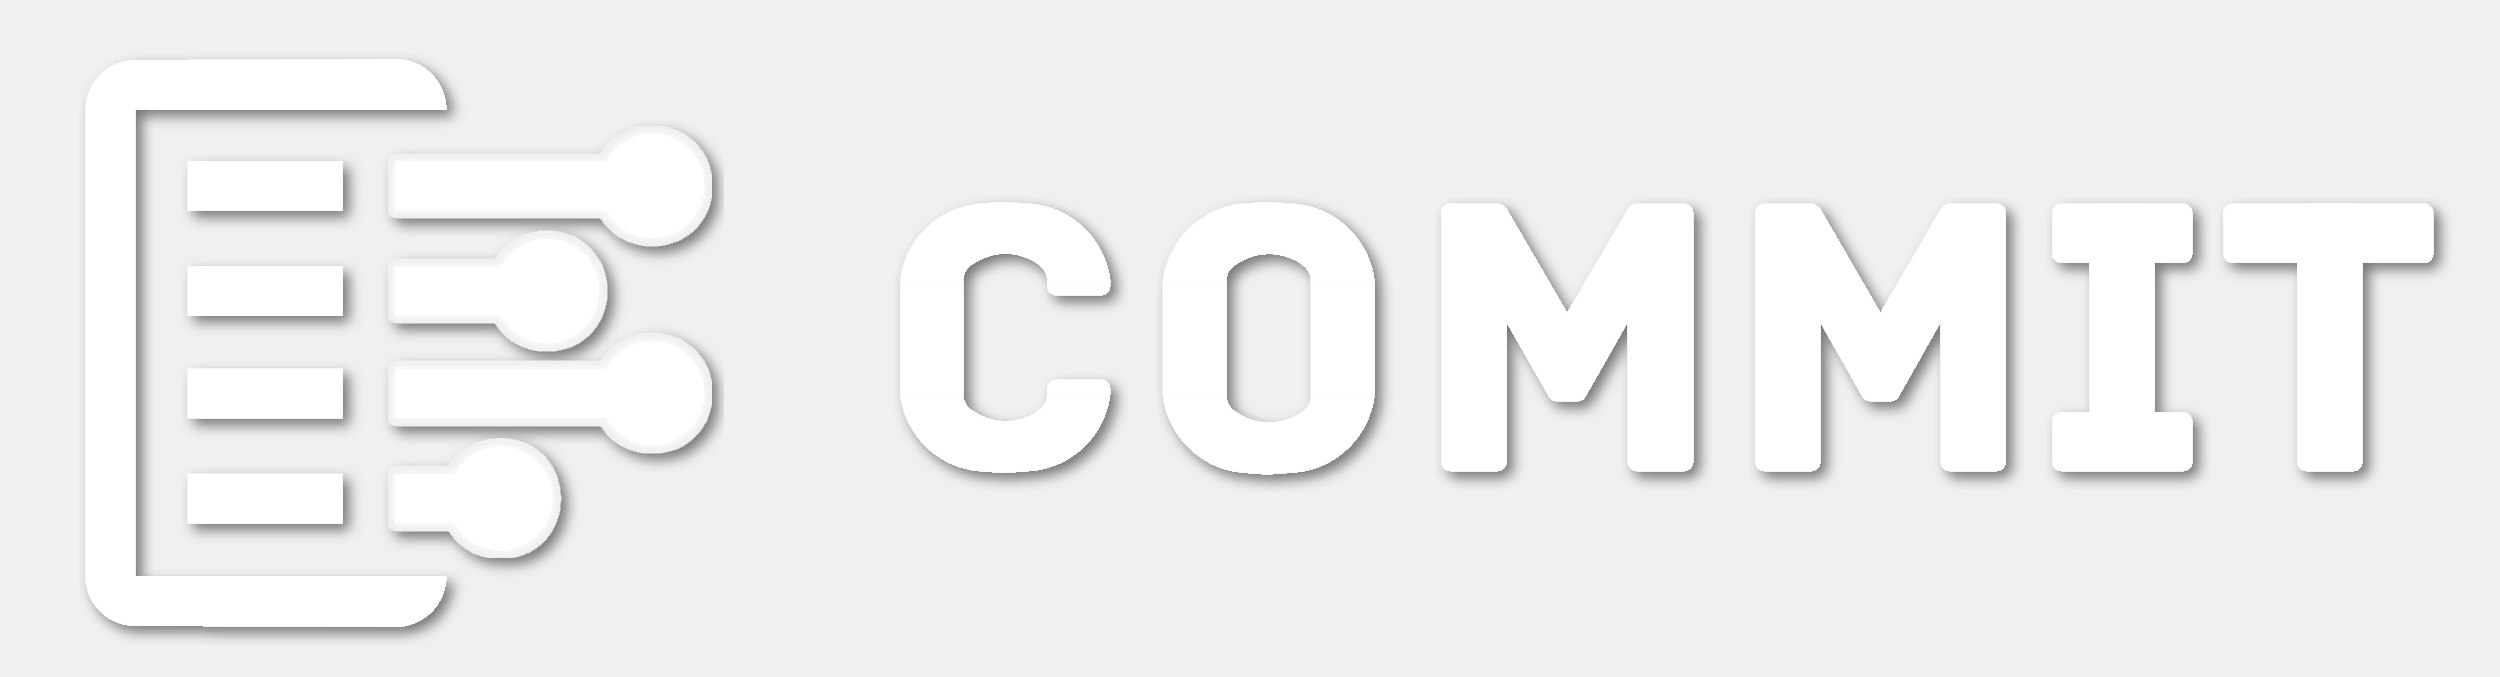
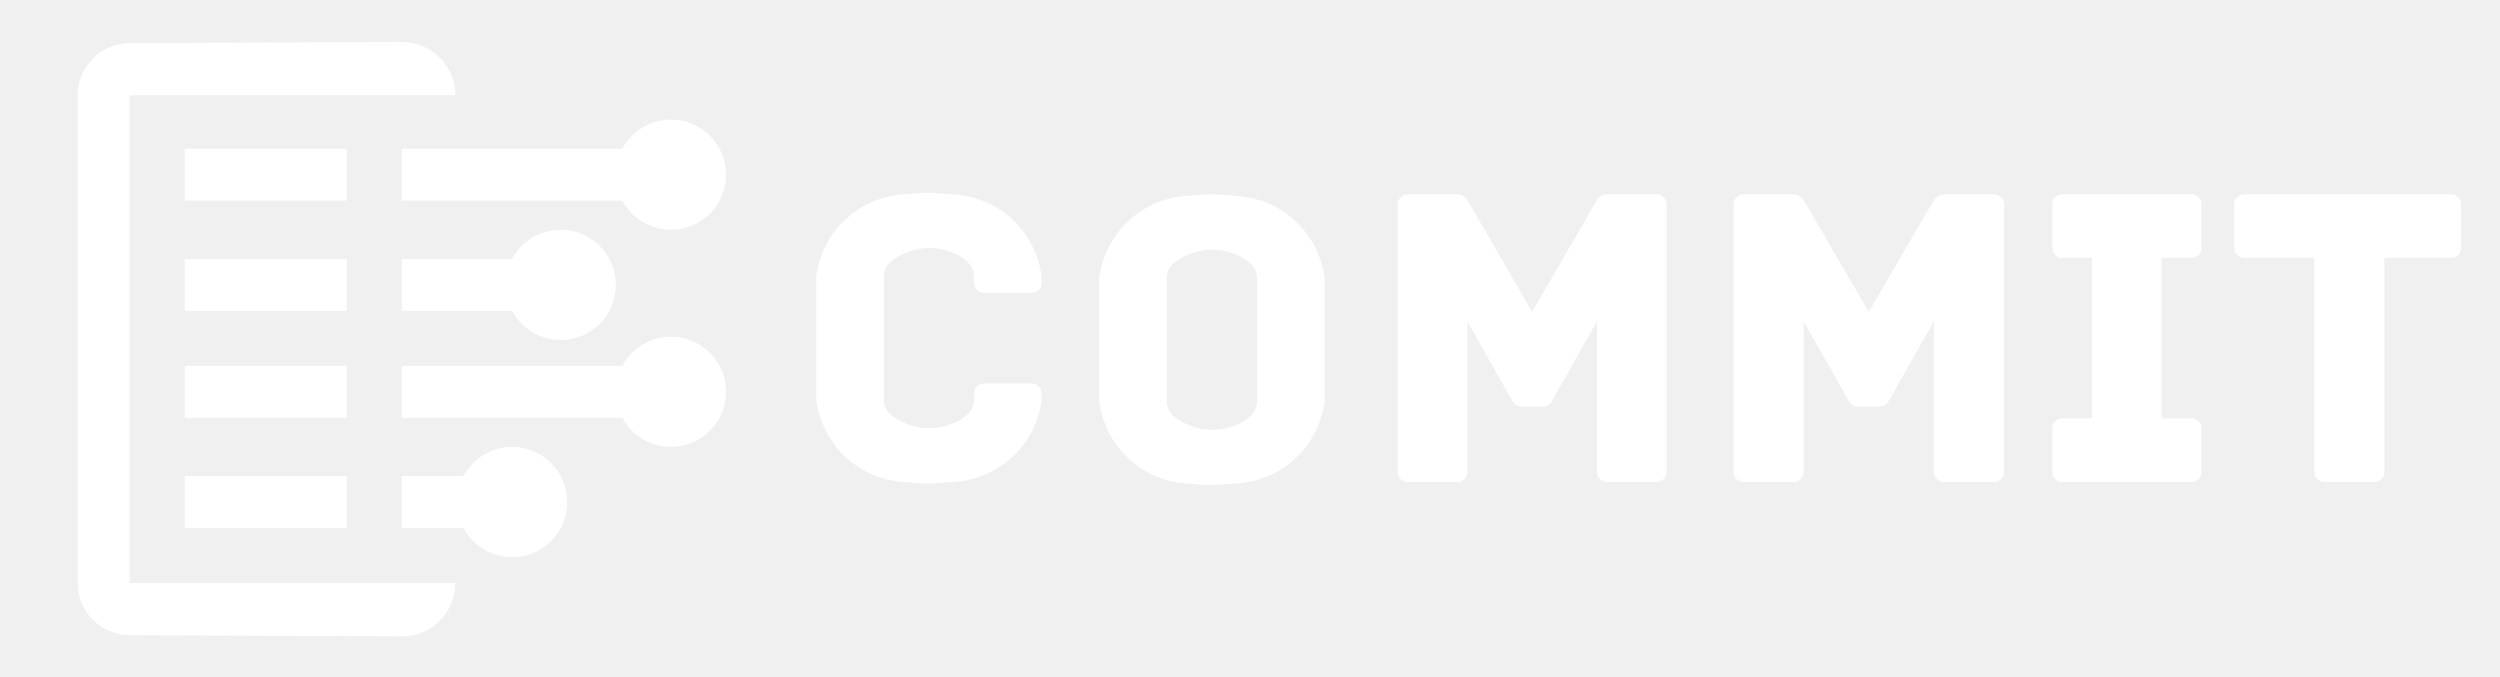
<svg xmlns="http://www.w3.org/2000/svg" width="1608" height="435" viewBox="0 0 1608 435" fill="none">
-   <g filter="url(#filter0_d_5_47)">
-     <path d="M1248.26 137C1248.26 133.686 1250.93 131 1254.22 131H1284.04C1287.33 131 1290 133.686 1290 137V297C1290 300.314 1287.33 303 1284.04 303H1254.22C1250.93 303 1248.26 300.314 1248.26 297V137Z" fill="white" />
-     <path d="M1129 137C1129 133.686 1131.67 131 1134.96 131H1164.78C1168.07 131 1170.74 133.686 1170.74 137V297C1170.74 300.314 1168.07 303 1164.78 303H1134.96C1131.67 303 1129 300.314 1129 297V137Z" fill="white" />
-     <path d="M1171.27 207.944C1170.92 207.32 1170.68 206.637 1170.57 205.928L1159.88 138.722C1158.84 132.161 1167.6 129.012 1170.92 134.751L1209.66 201.599C1210.2 202.517 1210.48 203.56 1210.48 204.622V258H1203.01C1200.87 258 1198.89 256.841 1197.83 254.964L1171.27 207.944Z" fill="white" />
-     <path d="M1247.71 207.944C1248.06 207.32 1248.3 206.637 1248.41 205.928L1259.1 138.722C1260.14 132.161 1251.39 129.012 1248.06 134.751L1209.32 201.599C1208.79 202.517 1208.51 203.56 1208.51 204.622V258H1215.97C1218.11 258 1220.09 256.841 1221.15 254.964L1247.71 207.944Z" fill="white" />
-   </g>
-   <g filter="url(#filter1_d_5_47)">
-     <path d="M1047 137C1047 133.686 1049.69 131 1053 131H1083C1086.31 131 1089 133.686 1089 137V297C1089 300.314 1086.31 303 1083 303H1053C1049.69 303 1047 300.314 1047 297V137Z" fill="white" />
-     <path d="M927 137C927 133.686 929.686 131 933 131H963C966.314 131 969 133.686 969 137V297C969 300.314 966.314 303 963 303H933C929.686 303 927 300.314 927 297V137Z" fill="white" />
-     <path d="M969.537 207.944C969.182 207.32 968.942 206.637 968.828 205.928L958.075 138.722C957.026 132.161 965.836 129.012 969.183 134.751L1008.17 201.599C1008.7 202.517 1008.98 203.56 1008.98 204.622V258H1001.47C999.316 258 997.324 256.841 996.257 254.964L969.537 207.944Z" fill="white" />
-     <path d="M1046.45 207.944C1046.8 207.32 1047.04 206.637 1047.15 205.928L1057.91 138.722C1058.96 132.161 1050.15 129.012 1046.8 134.751L1007.82 201.599C1007.28 202.517 1007 203.56 1007 204.622V258H1014.51C1016.67 258 1018.66 256.841 1019.73 254.964L1046.45 207.944Z" fill="white" />
-   </g>
-   <g filter="url(#filter2_d_5_47)">
-     <path d="M1320 137C1320 133.686 1322.69 131 1326 131H1404C1407.31 131 1410 133.686 1410 137V163C1410 166.314 1407.31 169 1404 169H1326C1322.69 169 1320 166.314 1320 163V137Z" fill="white" />
-     <path d="M1320 271C1320 267.686 1322.69 265 1326 265H1404C1407.31 265 1410 267.686 1410 271V297C1410 300.314 1407.31 303 1404 303H1326C1322.69 303 1320 300.314 1320 297V271Z" fill="white" />
-     <path d="M1344 137C1344 133.686 1346.69 131 1350 131H1380C1383.31 131 1386 133.686 1386 137V297C1386 300.314 1383.31 303 1380 303H1350C1346.69 303 1344 300.314 1344 297V137Z" fill="white" />
-   </g>
-   <g filter="url(#filter3_d_5_47)">
-     <path d="M1477.65 137C1477.65 133.686 1480.31 131 1483.6 131H1513.38C1516.67 131 1519.34 133.686 1519.34 137V297C1519.34 300.314 1516.67 303 1513.38 303H1483.6C1480.31 303 1477.65 300.314 1477.65 297V137Z" fill="white" />
-     <path d="M1477.65 137C1477.65 133.686 1480.31 131 1483.6 131H1513.38C1516.67 131 1519.34 133.686 1519.34 137V297C1519.34 300.314 1516.67 303 1513.38 303H1483.6C1480.31 303 1477.65 300.314 1477.65 297V137Z" fill="white" />
-     <path d="M1430 137C1430 133.686 1432.67 131 1435.96 131H1559.04C1562.33 131 1565 133.686 1565 137V163C1565 166.314 1562.33 169 1559.04 169H1435.96C1432.67 169 1430 166.314 1430 163V137Z" fill="white" />
-   </g>
-   <g filter="url(#filter4_d_5_47)">
-     <path d="M748 180.467H788.8V254.533H748V180.467Z" fill="white" />
-     <path d="M843.2 180.467H884V254.533H843.2V180.467Z" fill="white" />
-     <path d="M748 180.467H788.8C788.8 176.234 791.013 172.312 794.631 170.135L798.514 167.797L800.736 166.748C809.852 162.445 820.34 162.132 829.695 165.886L832.153 166.873C833.682 167.486 835.116 168.312 836.416 169.325L838.599 171.029C841.502 173.294 843.2 176.777 843.2 180.467H884C880.606 153.794 859.003 133.183 832.279 131.12L820.399 130.204C816.824 129.928 813.233 129.932 809.659 130.217L799.712 131.009C772.979 133.137 751.396 153.779 748 180.467Z" fill="white" />
-     <path d="M748 254.533H788.8C788.8 258.766 791.013 262.688 794.631 264.865L798.514 267.203L800.736 268.252C809.852 272.555 820.34 272.868 829.695 269.114L832.153 268.127C833.682 267.514 835.116 266.688 836.416 265.675L838.599 263.971C841.502 261.706 843.2 258.223 843.2 254.533H884C880.606 281.206 859.003 301.817 832.279 303.88L820.399 304.796C816.824 305.072 813.233 305.068 809.659 304.783L799.712 303.991C772.979 301.863 751.396 281.221 748 254.533Z" fill="white" />
-   </g>
-   <g filter="url(#filter5_d_5_47)">
-     <path d="M579 180.178H619.5V253.822H579V180.178Z" fill="white" />
-     <path d="M673.5 250.117C673.5 246.811 676.167 244.132 679.456 244.132H708.044C711.333 244.132 714 246.811 714 250.117V253.822H673.5V250.117Z" fill="white" />
-     <path d="M673.5 180.178H714V183.883C714 187.189 711.333 189.868 708.044 189.868H679.456C676.167 189.868 673.5 187.189 673.5 183.883V180.178Z" fill="white" />
-     <path d="M579 180.178H619.5C619.5 175.97 621.697 172.07 625.288 169.905L629.143 167.581L631.348 166.538C640.397 162.259 650.808 161.949 660.094 165.681L662.535 166.662C664.052 167.272 665.476 168.093 666.766 169.101L668.933 170.795C671.815 173.047 673.5 176.51 673.5 180.178H714C710.631 153.658 689.186 133.165 662.66 131.114L650.867 130.203C647.318 129.928 643.754 129.933 640.206 130.216L630.332 131.003C603.795 133.119 582.371 153.644 579 180.178Z" fill="white" />
-     <path d="M579 253.822H619.5C619.5 258.03 621.697 261.93 625.288 264.095L629.143 266.419L631.348 267.462C640.397 271.741 650.808 272.051 660.094 268.319L662.535 267.338C664.052 266.728 665.476 265.907 666.766 264.899L668.933 263.205C671.815 260.953 673.5 257.49 673.5 253.822H714C710.631 280.342 689.186 300.835 662.66 302.886L650.867 303.797C647.318 304.072 643.754 304.067 640.206 303.784L630.332 302.997C603.795 300.881 582.371 280.356 579 253.822Z" fill="white" />
-   </g>
-   <g filter="url(#filter6_d_5_47)">
-     <path d="M55 370.472H287.032C287.032 388.599 272.296 403.271 254.169 403.194L86.867 402.476C69.245 402.4 55 388.094 55 370.472Z" fill="white" />
-     <path d="M55 70.722H287.032C287.032 52.595 272.296 37.922 254.169 38L86.867 38.718C69.245 38.794 55 53.1 55 70.722Z" fill="white" />
-     <path d="M55 69.726H86.867V370.472H55V69.726Z" fill="white" />
-     <path d="M120.726 103.585H220.31V135.452H120.726V103.585Z" fill="white" />
-     <path d="M120.726 171.303H220.31V203.17H120.726V171.303Z" fill="white" />
-     <path d="M120.726 304.746H220.31V336.613H120.726V304.746Z" fill="white" />
-     <path d="M120.726 237.028H220.31V268.895H120.726V237.028Z" fill="white" />
-     <g filter="url(#filter7_d_5_47)">
-       <path d="M254.169 304.746H321.887V336.613H254.169V304.746Z" fill="white" />
-       <path d="M254.169 237.028H423.463V268.895H254.169V237.028Z" fill="white" />
-       <path d="M254.169 171.303H357.737V203.17H254.169V171.303Z" fill="white" />
-       <path d="M254.169 103.585H423.463V135.452H254.169V103.585Z" fill="white" />
-       <path d="M453.338 119.519C453.338 138.218 438.179 153.377 419.48 153.377C400.78 153.377 385.621 138.218 385.621 119.519C385.621 100.819 400.78 85.66 419.48 85.66C438.179 85.66 453.338 100.819 453.338 119.519Z" fill="white" />
-       <path d="M385.621 187.236C385.621 205.936 370.462 221.095 351.762 221.095C333.062 221.095 317.903 205.936 317.903 187.236C317.903 168.536 333.062 153.377 351.762 153.377C370.462 153.377 385.621 168.536 385.621 187.236Z" fill="white" />
-       <path d="M453.338 252.962C453.338 271.662 438.179 286.821 419.48 286.821C400.78 286.821 385.621 271.662 385.621 252.962C385.621 234.262 400.78 219.103 419.48 219.103C438.179 219.103 453.338 234.262 453.338 252.962Z" fill="white" />
-       <path d="M355.745 320.679C355.745 339.379 340.586 354.538 321.887 354.538C303.187 354.538 288.028 339.379 288.028 320.679C288.028 301.98 303.187 286.821 321.887 286.821C340.586 286.821 355.745 301.98 355.745 320.679Z" fill="white" />
-     </g>
-   </g>
-   <defs>
-     <filter id="filter0_d_5_47" x="1125" y="127" width="177" height="188" filterUnits="userSpaceOnUse" color-interpolation-filters="sRGB">
-       <feFlood flood-opacity="0" result="BackgroundImageFix" />
-       <feColorMatrix in="SourceAlpha" type="matrix" values="0 0 0 0 0 0 0 0 0 0 0 0 0 0 0 0 0 0 127 0" result="hardAlpha" />
-       <feOffset dx="4" dy="4" />
-       <feGaussianBlur stdDeviation="4" />
-       <feComposite in2="hardAlpha" operator="out" />
-       <feColorMatrix type="matrix" values="0 0 0 0 0 0 0 0 0 0 0 0 0 0 0 0 0 0 0.5 0" />
-       <feBlend mode="normal" in2="BackgroundImageFix" result="effect1_dropShadow_5_47" />
-       <feBlend mode="normal" in="SourceGraphic" in2="effect1_dropShadow_5_47" result="shape" />
-     </filter>
-     <filter id="filter1_d_5_47" x="923" y="127" width="178" height="188" filterUnits="userSpaceOnUse" color-interpolation-filters="sRGB">
-       <feFlood flood-opacity="0" result="BackgroundImageFix" />
-       <feColorMatrix in="SourceAlpha" type="matrix" values="0 0 0 0 0 0 0 0 0 0 0 0 0 0 0 0 0 0 127 0" result="hardAlpha" />
-       <feOffset dx="4" dy="4" />
-       <feGaussianBlur stdDeviation="4" />
-       <feComposite in2="hardAlpha" operator="out" />
-       <feColorMatrix type="matrix" values="0 0 0 0 0 0 0 0 0 0 0 0 0 0 0 0 0 0 0.5 0" />
-       <feBlend mode="normal" in2="BackgroundImageFix" result="effect1_dropShadow_5_47" />
-       <feBlend mode="normal" in="SourceGraphic" in2="effect1_dropShadow_5_47" result="shape" />
-     </filter>
-     <filter id="filter2_d_5_47" x="1316" y="127" width="106" height="188" filterUnits="userSpaceOnUse" color-interpolation-filters="sRGB">
-       <feFlood flood-opacity="0" result="BackgroundImageFix" />
-       <feColorMatrix in="SourceAlpha" type="matrix" values="0 0 0 0 0 0 0 0 0 0 0 0 0 0 0 0 0 0 127 0" result="hardAlpha" />
-       <feOffset dx="4" dy="4" />
-       <feGaussianBlur stdDeviation="4" />
-       <feComposite in2="hardAlpha" operator="out" />
-       <feColorMatrix type="matrix" values="0 0 0 0 0 0 0 0 0 0 0 0 0 0 0 0 0 0 0.5 0" />
-       <feBlend mode="normal" in2="BackgroundImageFix" result="effect1_dropShadow_5_47" />
-       <feBlend mode="normal" in="SourceGraphic" in2="effect1_dropShadow_5_47" result="shape" />
-     </filter>
-     <filter id="filter3_d_5_47" x="1426" y="127" width="151" height="188" filterUnits="userSpaceOnUse" color-interpolation-filters="sRGB">
-       <feFlood flood-opacity="0" result="BackgroundImageFix" />
-       <feColorMatrix in="SourceAlpha" type="matrix" values="0 0 0 0 0 0 0 0 0 0 0 0 0 0 0 0 0 0 127 0" result="hardAlpha" />
-       <feOffset dx="4" dy="4" />
-       <feGaussianBlur stdDeviation="4" />
-       <feComposite in2="hardAlpha" operator="out" />
-       <feColorMatrix type="matrix" values="0 0 0 0 0 0 0 0 0 0 0 0 0 0 0 0 0 0 0.5 0" />
-       <feBlend mode="normal" in2="BackgroundImageFix" result="effect1_dropShadow_5_47" />
-       <feBlend mode="normal" in="SourceGraphic" in2="effect1_dropShadow_5_47" result="shape" />
-     </filter>
-     <filter id="filter4_d_5_47" x="744" y="126" width="152" height="191" filterUnits="userSpaceOnUse" color-interpolation-filters="sRGB">
-       <feFlood flood-opacity="0" result="BackgroundImageFix" />
-       <feColorMatrix in="SourceAlpha" type="matrix" values="0 0 0 0 0 0 0 0 0 0 0 0 0 0 0 0 0 0 127 0" result="hardAlpha" />
-       <feOffset dx="4" dy="4" />
-       <feGaussianBlur stdDeviation="4" />
-       <feComposite in2="hardAlpha" operator="out" />
-       <feColorMatrix type="matrix" values="0 0 0 0 0 0 0 0 0 0 0 0 0 0 0 0 0 0 0.5 0" />
-       <feBlend mode="normal" in2="BackgroundImageFix" result="effect1_dropShadow_5_47" />
-       <feBlend mode="normal" in="SourceGraphic" in2="effect1_dropShadow_5_47" result="shape" />
-     </filter>
-     <filter id="filter5_d_5_47" x="575" y="126" width="151" height="190" filterUnits="userSpaceOnUse" color-interpolation-filters="sRGB">
-       <feFlood flood-opacity="0" result="BackgroundImageFix" />
-       <feColorMatrix in="SourceAlpha" type="matrix" values="0 0 0 0 0 0 0 0 0 0 0 0 0 0 0 0 0 0 127 0" result="hardAlpha" />
-       <feOffset dx="4" dy="4" />
-       <feGaussianBlur stdDeviation="4" />
-       <feComposite in2="hardAlpha" operator="out" />
-       <feColorMatrix type="matrix" values="0 0 0 0 0 0 0 0 0 0 0 0 0 0 0 0 0 0 0.5 0" />
-       <feBlend mode="normal" in2="BackgroundImageFix" result="effect1_dropShadow_5_47" />
-       <feBlend mode="normal" in="SourceGraphic" in2="effect1_dropShadow_5_47" result="shape" />
-     </filter>
-     <filter id="filter6_d_5_47" x="51" y="34" width="414.338" height="381.194" filterUnits="userSpaceOnUse" color-interpolation-filters="sRGB">
-       <feFlood flood-opacity="0" result="BackgroundImageFix" />
-       <feColorMatrix in="SourceAlpha" type="matrix" values="0 0 0 0 0 0 0 0 0 0 0 0 0 0 0 0 0 0 127 0" result="hardAlpha" />
-       <feOffset dx="4" dy="4" />
-       <feGaussianBlur stdDeviation="4" />
-       <feComposite in2="hardAlpha" operator="out" />
-       <feColorMatrix type="matrix" values="0 0 0 0 0 0 0 0 0 0 0 0 0 0 0 0 0 0 0.5 0" />
-       <feBlend mode="normal" in2="BackgroundImageFix" result="effect1_dropShadow_5_47" />
-       <feBlend mode="normal" in="SourceGraphic" in2="effect1_dropShadow_5_47" result="shape" />
-     </filter>
-     <filter id="filter7_d_5_47" x="250.169" y="81.66" width="207.169" height="276.878" filterUnits="userSpaceOnUse" color-interpolation-filters="sRGB">
-       <feFlood flood-opacity="0" result="BackgroundImageFix" />
-       <feColorMatrix in="SourceAlpha" type="matrix" values="0 0 0 0 0 0 0 0 0 0 0 0 0 0 0 0 0 0 127 0" result="hardAlpha" />
-       <feOffset />
-       <feGaussianBlur stdDeviation="2" />
-       <feComposite in2="hardAlpha" operator="out" />
-       <feColorMatrix type="matrix" values="0 0 0 0 1 0 0 0 0 1 0 0 0 0 1 0 0 0 1 0" />
-       <feBlend mode="normal" in2="BackgroundImageFix" result="effect1_dropShadow_5_47" />
-       <feBlend mode="normal" in="SourceGraphic" in2="effect1_dropShadow_5_47" result="shape" />
-     </filter>
-   </defs>
+   <path d="M50 375.048L292.903 375.048C292.903 394.024 277.476 409.384 258.5 409.303L83.36 408.551C64.913 408.472 50 393.495 50 375.048Z" fill="white" />
+   <path d="M50 61.255H292.903C292.903 42.279 277.476 26.919 258.5 27L83.36 27.752C64.913 27.831 50 42.808 50 61.255Z" fill="white" />
+   <path d="M50 60.213H83.36V375.169H50.21L50 375.048V60.213Z" fill="white" />
+   <path d="M118.805 95.658H223.055V129.018H118.805V95.658Z" fill="white" />
+   <path d="M118.805 166.548H223.055V199.908H118.805V166.548Z" fill="white" />
+   <path d="M118.805 306.243H223.055V339.603H118.805V306.243Z" fill="white" />
+   <path d="M118.805 235.353H223.055V268.713H118.805V235.353Z" fill="white" />
+   <path d="M258.5 306.243H329.39V339.603H258.5V306.243Z" fill="white" />
+   <path d="M258.5 235.353H435.725V268.713H258.5V235.353Z" fill="white" />
+   <path d="M258.5 166.548H366.92V199.908H258.5V166.548Z" fill="white" />
+   <path d="M258.5 95.658H435.725V129.018H258.5V95.658Z" fill="white" />
+   <path d="M467 112.338C467 131.913 451.131 147.783 431.555 147.783C411.979 147.783 396.11 131.913 396.11 112.338C396.11 92.762 411.979 76.893 431.555 76.893C451.131 76.893 467 92.762 467 112.338Z" fill="white" />
+   <path d="M396.11 183.228C396.11 202.803 380.241 218.673 360.665 218.673C341.089 218.673 325.22 202.803 325.22 183.228C325.22 163.652 341.089 147.783 360.665 147.783C380.241 147.783 396.11 163.652 396.11 183.228Z" fill="white" />
+   <path d="M467 252.033C467 271.608 451.131 287.478 431.555 287.478C411.979 287.478 396.11 271.608 396.11 252.033C396.11 232.457 411.979 216.588 431.555 216.588C451.131 216.588 467 232.457 467 252.033Z" fill="white" />
+   <path d="M364.835 322.923C364.835 342.498 348.966 358.368 329.39 358.368C309.814 358.368 293.945 342.498 293.945 322.923C293.945 303.347 309.814 287.478 329.39 287.478C348.966 287.478 364.835 303.347 364.835 322.923Z" fill="white" />
+   <path d="M1121.44 125C1117.89 125 1115 127.889 1115 131.453V303.547C1115 307.111 1117.89 310 1121.44 310H1153.67C1157.23 310 1160.11 307.111 1160.11 303.547V206.404C1160.25 206.875 1160.44 207.33 1160.69 207.76L1189.39 258.334C1190.53 260.352 1192.67 261.599 1194.99 261.599H1208.99C1211.31 261.599 1213.45 260.352 1214.59 258.334L1243.29 207.76C1243.55 207.311 1243.75 206.833 1243.89 206.338V303.547C1243.89 307.111 1246.77 310 1250.33 310H1282.56C1286.11 310 1289 307.111 1289 303.547V131.453C1289 127.889 1286.11 125 1282.56 125H1250.33C1248.71 125 1247.23 125.602 1246.09 126.594C1245.16 127.12 1244.32 127.922 1243.67 129.035L1201.99 200.614L1160.31 129.035C1159.67 127.944 1158.85 127.151 1157.94 126.625C1156.8 125.614 1155.31 125 1153.67 125H1121.44Z" fill="white" />
+   <path d="M905.407 125C901.869 125 899 127.889 899 131.453V303.547C899 307.111 901.869 310 905.407 310H937.444C940.983 310 943.852 307.111 943.852 303.547V206.404C943.991 206.875 944.183 207.33 944.425 207.76L972.96 258.334C974.099 260.352 976.226 261.599 978.531 261.599H992.45C994.755 261.599 996.882 260.352 998.021 258.334L1026.56 207.76C1026.81 207.311 1027.01 206.833 1027.15 206.338V303.547C1027.15 307.111 1030.02 310 1033.56 310H1065.59C1069.13 310 1072 307.111 1072 303.547V131.453C1072 127.889 1069.13 125 1065.59 125H1033.56C1031.94 125 1030.47 125.602 1029.34 126.594C1028.41 127.12 1027.58 127.922 1026.93 129.035L985.491 200.614L944.048 129.035C943.416 127.944 942.602 127.151 941.696 126.625C940.565 125.614 939.076 125 937.444 125H905.407Z" fill="white" />
+   <path d="M1320 131.453C1320 127.889 1322.87 125 1326.4 125H1409.6C1413.13 125 1416 127.889 1416 131.453V159.419C1416 162.983 1413.13 165.872 1409.6 165.872H1390.4V269.128H1409.6C1413.13 269.128 1416 272.017 1416 275.581V303.547C1416 307.111 1413.13 310 1409.6 310H1326.4C1322.87 310 1320 307.111 1320 303.547V275.581C1320 272.017 1322.87 269.128 1326.4 269.128H1345.6V165.872H1326.4C1322.87 165.872 1320 162.983 1320 159.419V131.453Z" fill="white" />
+   <path d="M1443.44 125C1439.88 125 1437 127.889 1437 131.453V159.419C1437 162.983 1439.88 165.872 1443.44 165.872H1488.53V303.547C1488.53 307.111 1491.41 310 1494.97 310H1527.18C1530.73 310 1533.62 307.111 1533.62 303.547V165.872H1576.56C1580.12 165.872 1583 162.983 1583 159.419V131.453C1583 127.889 1580.12 125 1576.56 125H1443.44Z" fill="white" />
+   <path fill-rule="evenodd" clip-rule="evenodd" d="M762.134 126.078C733.632 128.352 710.621 150.41 707 178.927V258.073C710.621 286.59 733.632 308.648 762.134 310.922L772.739 311.768C776.55 312.072 780.379 312.077 784.19 311.782L796.857 310.803C825.348 308.599 848.381 286.574 852 258.073V178.927C848.381 150.426 825.348 128.401 796.857 126.197L784.19 125.218C780.379 124.923 776.55 124.928 772.739 125.232L762.134 126.078ZM808.5 258.073V178.927C808.5 174.985 806.69 171.263 803.595 168.843L801.267 167.022C799.882 165.939 798.352 165.057 796.722 164.401L794.101 163.347C784.128 159.336 772.945 159.669 763.226 164.268L760.857 165.389L756.717 167.887C752.86 170.214 750.5 174.405 750.5 178.927V258.073C750.5 262.595 752.86 266.786 756.717 269.113L760.857 271.611L763.226 272.732C772.945 277.331 784.128 277.664 794.101 273.653L796.722 272.599C798.352 271.943 799.882 271.061 801.267 269.978L803.595 268.157C806.69 265.737 808.5 262.015 808.5 258.073Z" fill="white" />
+   <path d="M580.134 125.078C551.632 127.352 528.621 149.41 525 177.927V257.073C528.621 285.59 551.632 307.648 580.134 309.922L590.739 310.768C594.55 311.072 598.379 311.077 602.19 310.782L614.857 309.803C643.348 307.599 666.381 285.574 670 257.073V253.091C670 249.539 667.136 246.659 663.603 246.659H632.897C629.364 246.659 626.5 249.539 626.5 253.091V257.073C626.5 261.015 624.69 264.737 621.595 267.157L619.267 268.978C617.882 270.061 616.352 270.943 614.722 271.599L612.101 272.653C602.128 276.664 590.945 276.331 581.226 271.732L578.857 270.611L574.717 268.113C570.86 265.786 568.5 261.595 568.5 257.073V177.927C568.5 173.405 570.86 169.214 574.717 166.887L578.857 164.389L581.226 163.268C590.945 158.669 602.128 158.336 612.101 162.347L614.722 163.401C616.352 164.057 617.882 164.939 619.267 166.022L621.595 167.843C624.69 170.263 626.5 173.985 626.5 177.927V181.909C626.5 185.461 629.364 188.341 632.897 188.341H663.603C667.136 188.341 670 185.461 670 181.909V177.927C666.381 149.426 643.348 127.401 614.857 125.197L602.19 124.218C598.379 123.923 594.55 123.928 590.739 124.232L580.134 125.078Z" fill="white" />
</svg>
